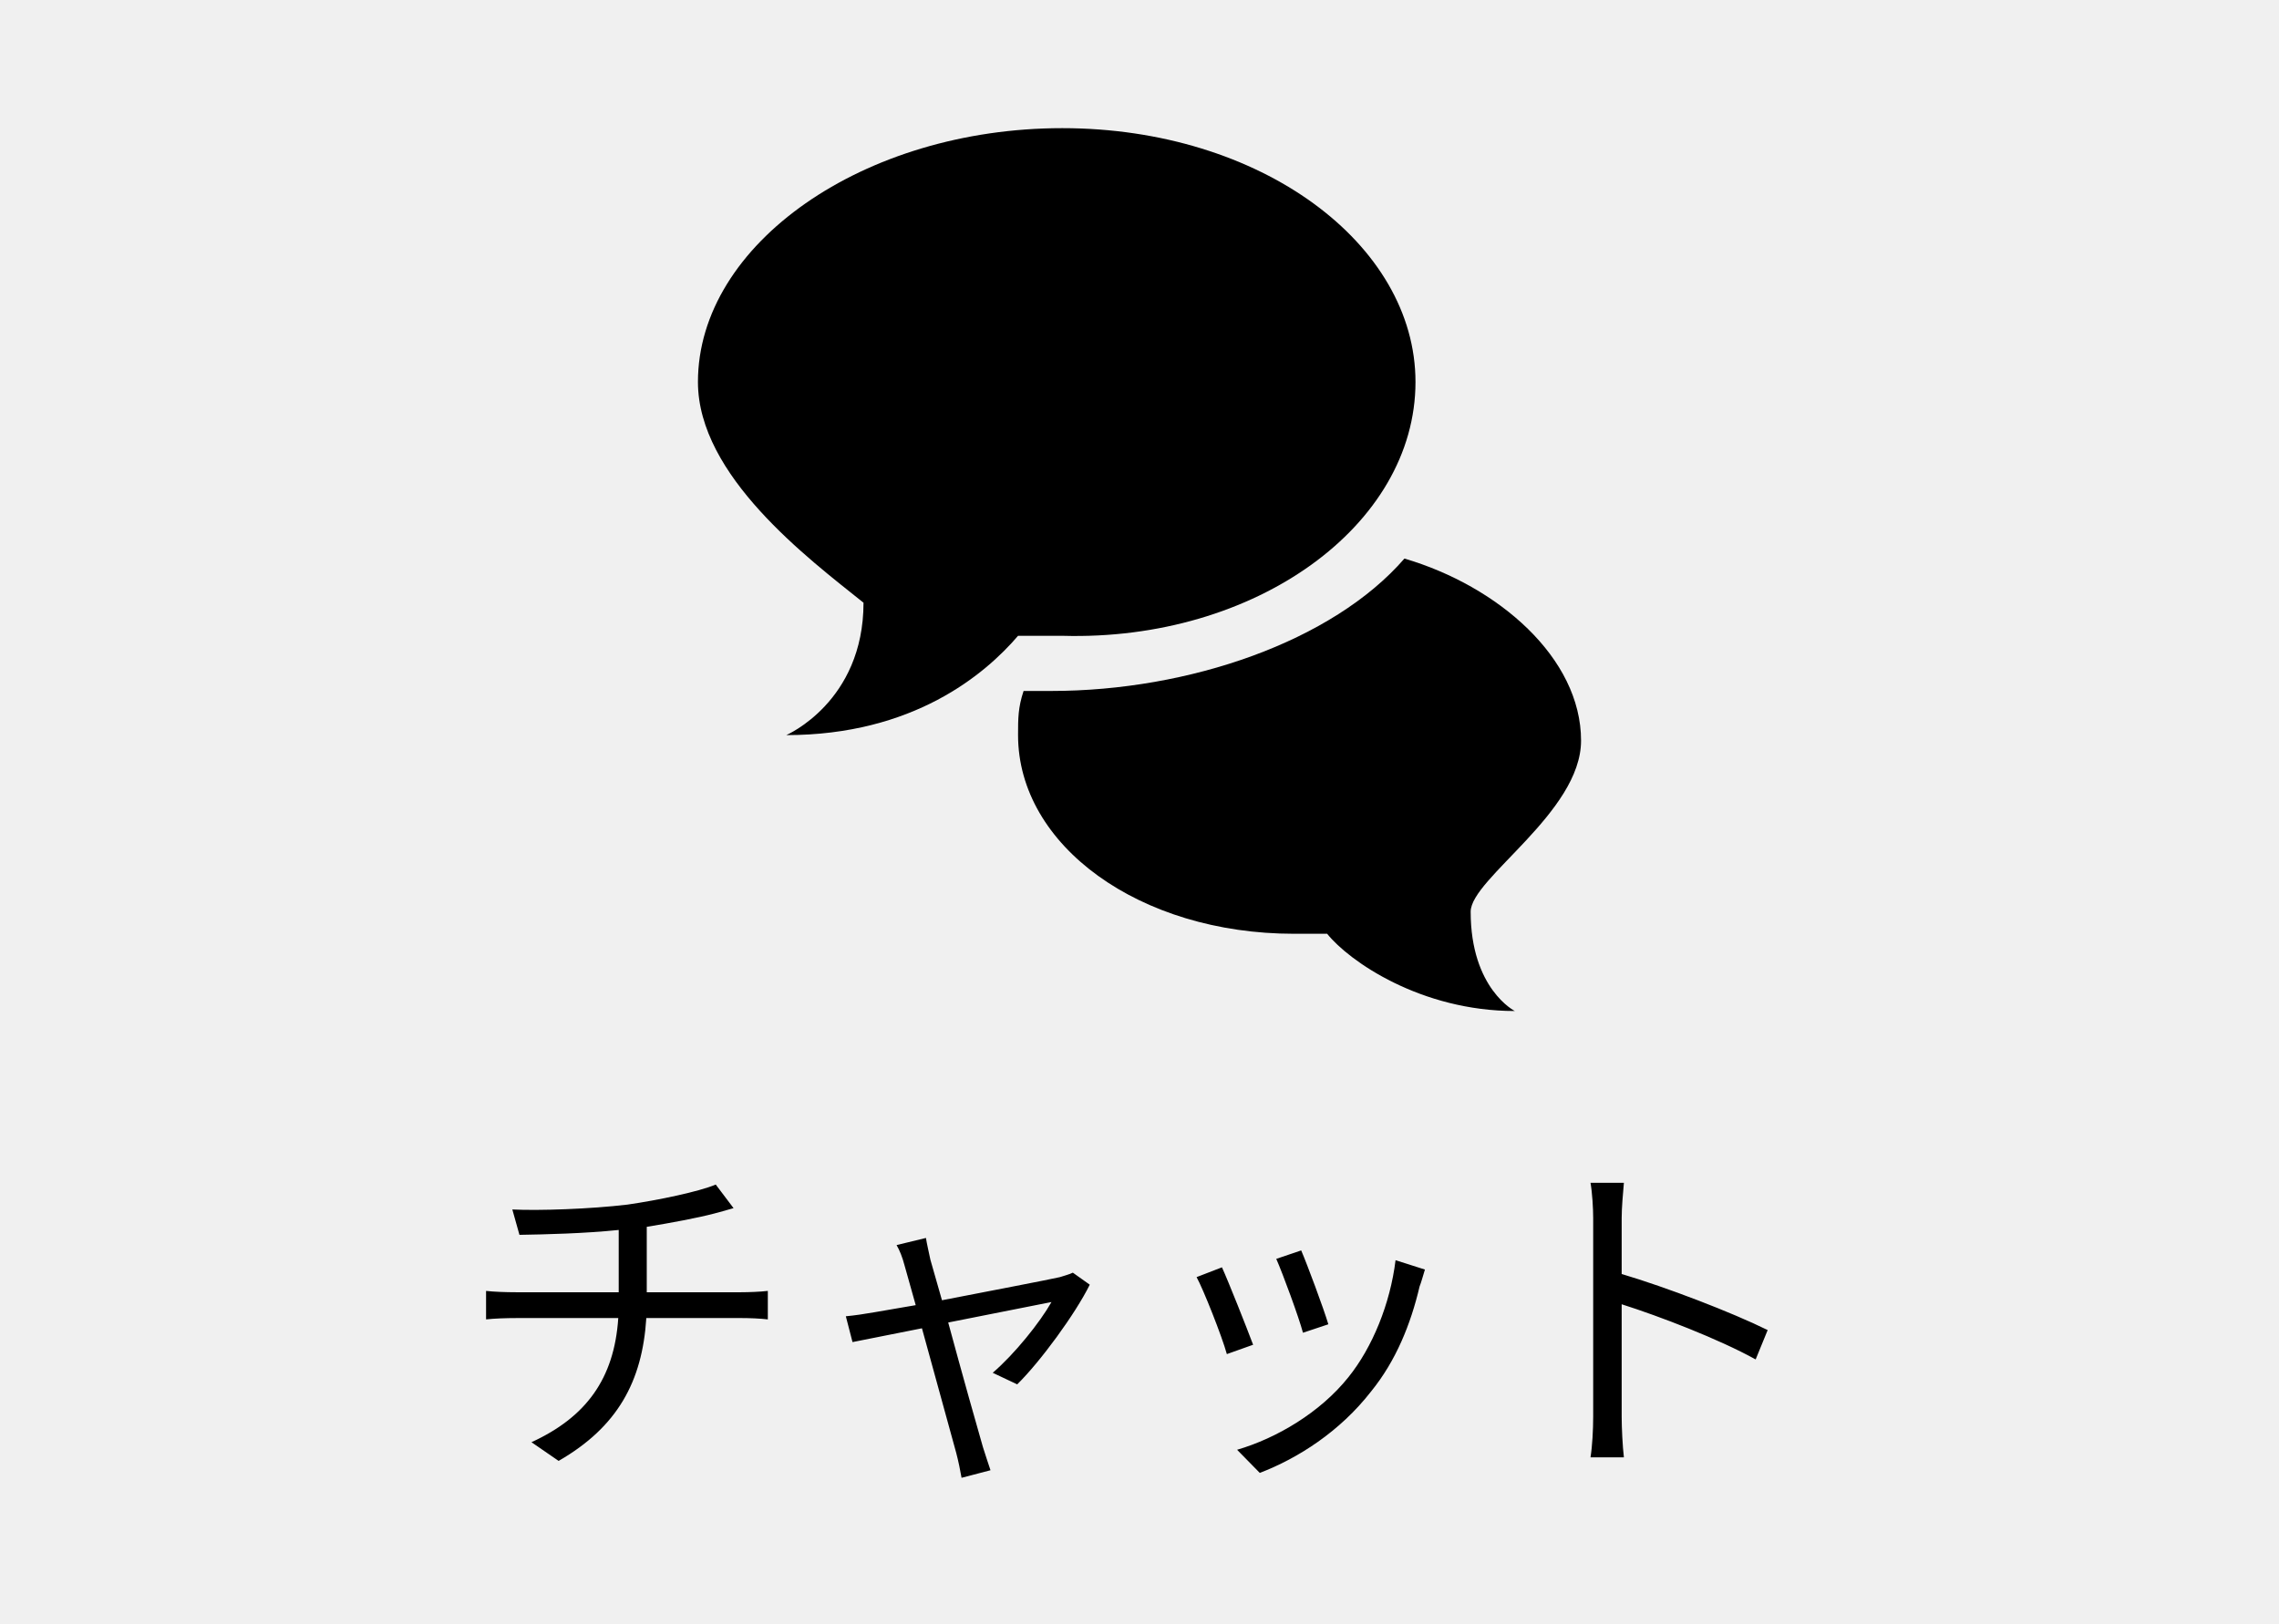
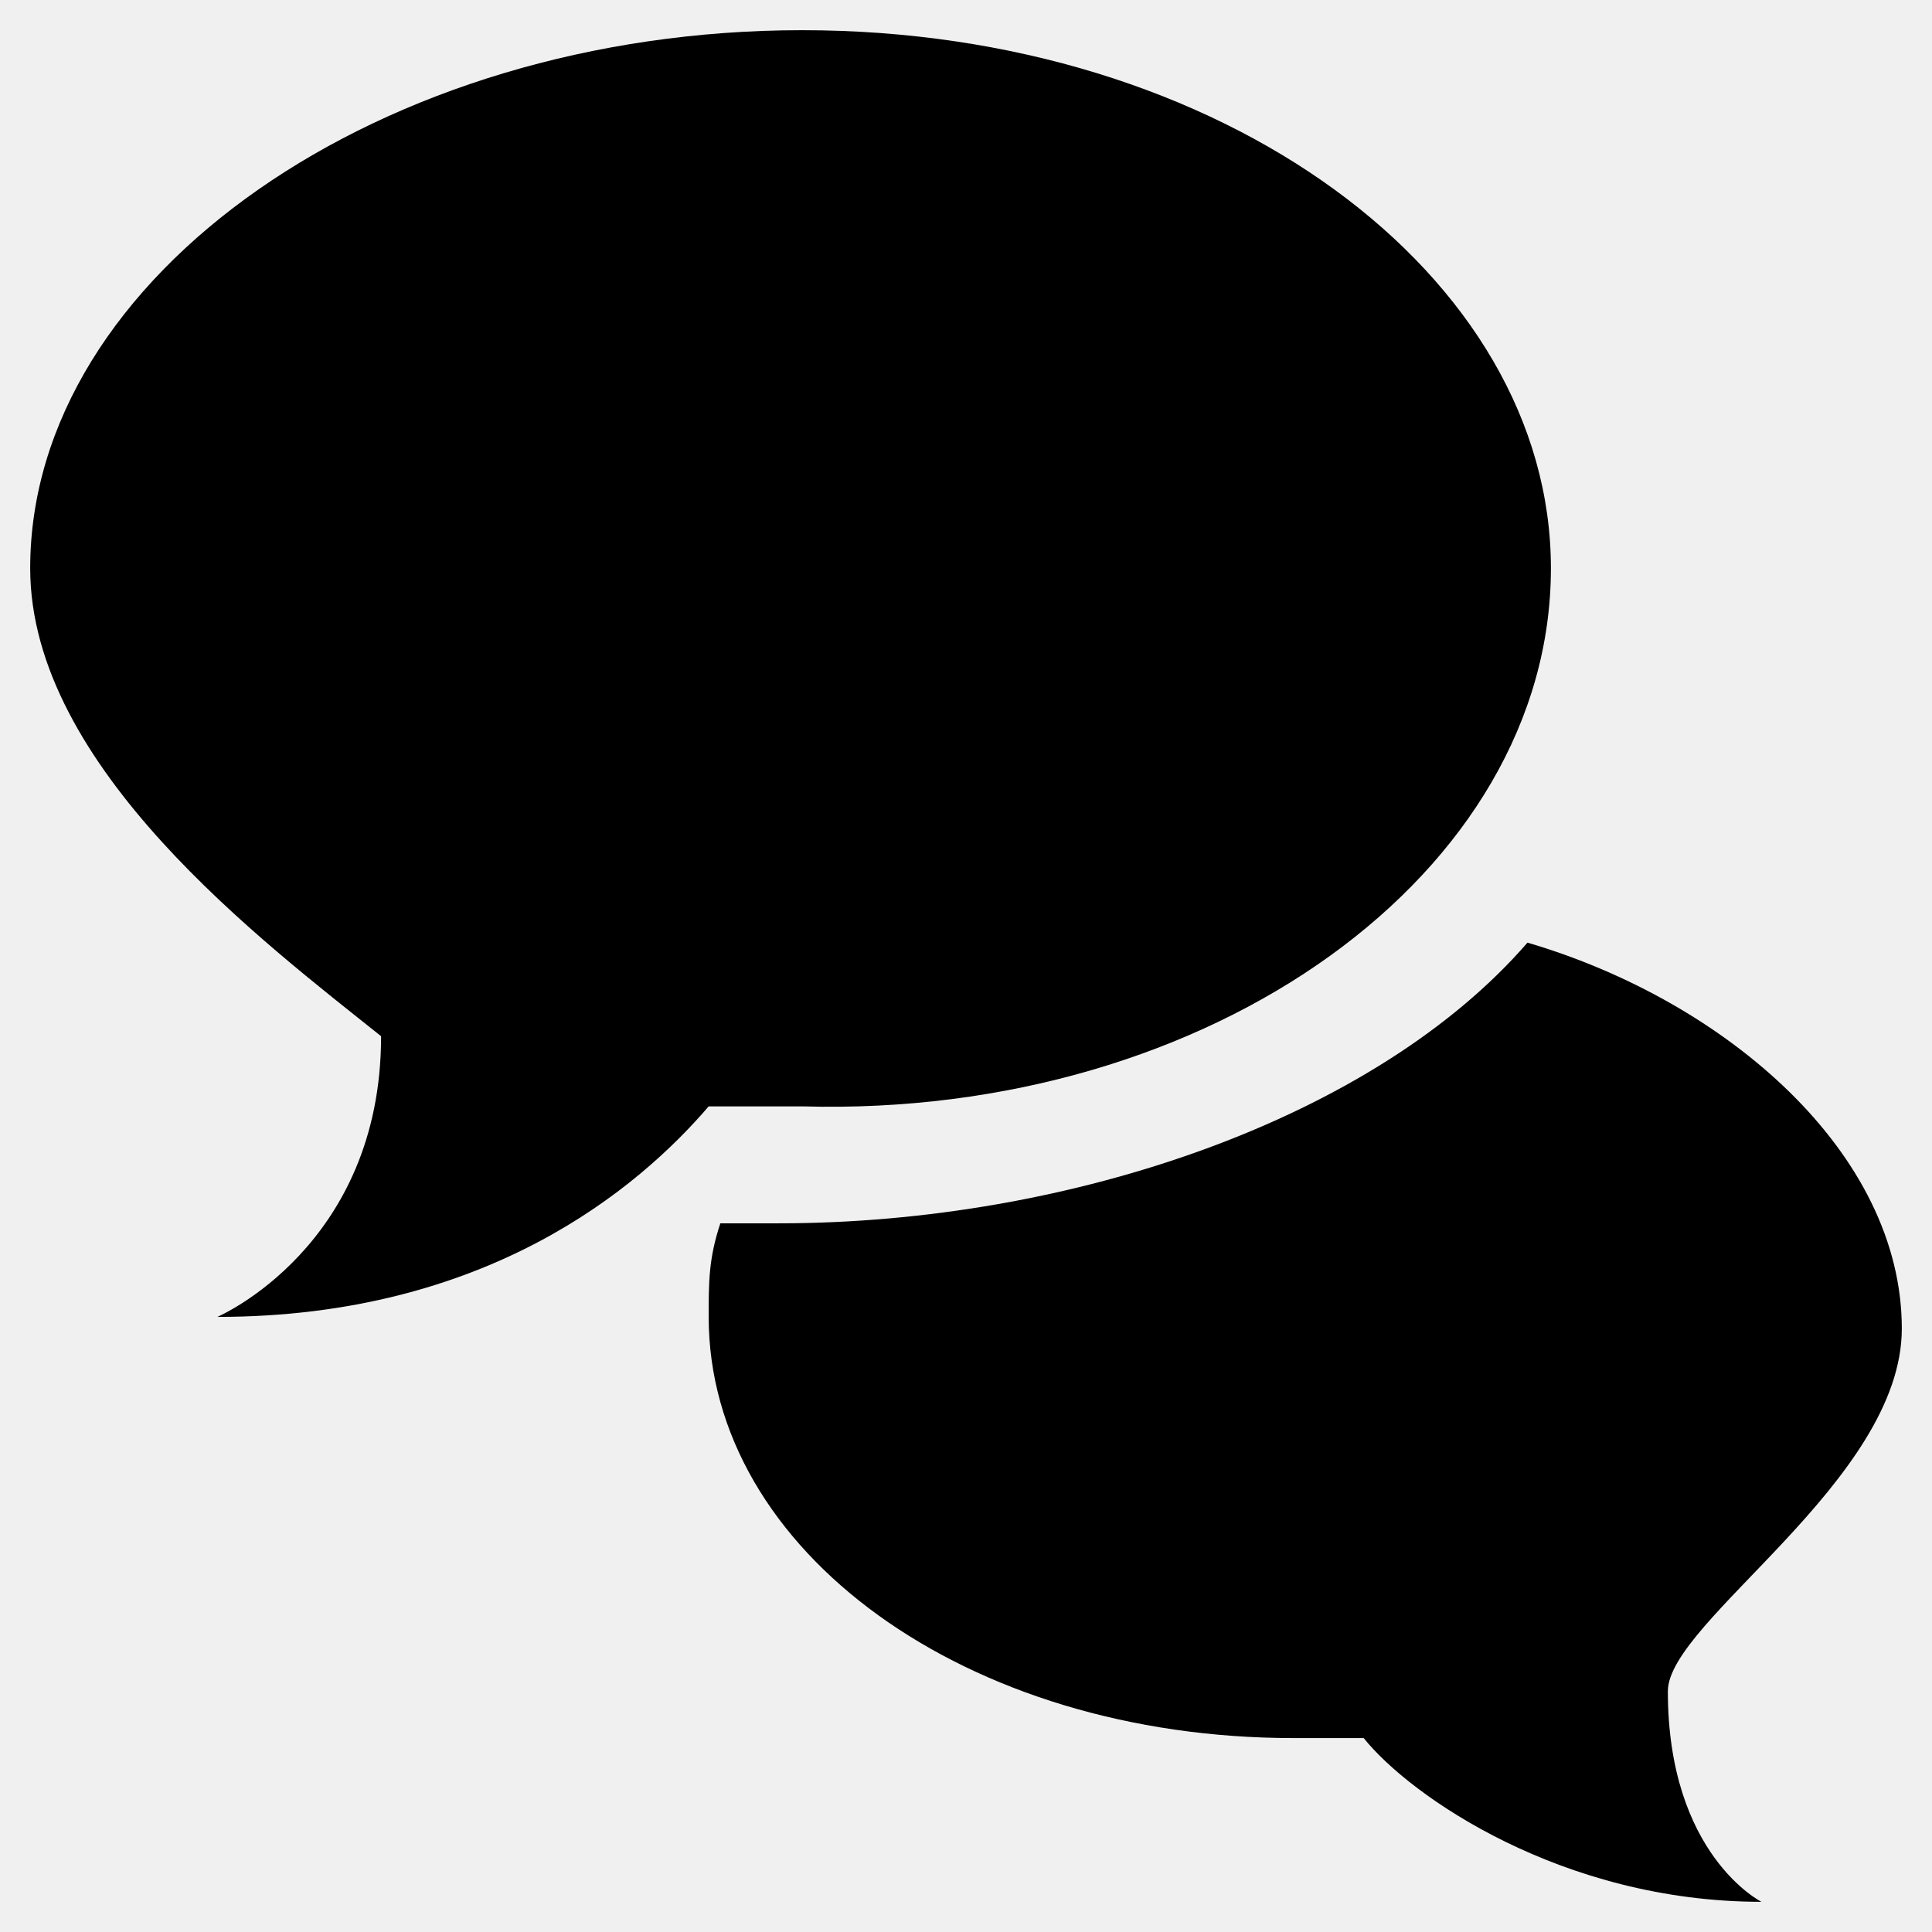
- <svg xmlns="http://www.w3.org/2000/svg" width="80" height="57" viewBox="0 0 80 57" fill="none">
-   <g clip-path="url(#clip0_48_172)">
-     <path d="M55.5 26.006C55.5 23.1 52.594 20.581 49.3 19.613C46.781 22.519 41.744 24.262 36.9 24.262H35.931C35.737 24.844 35.737 25.231 35.737 25.812C35.737 29.688 40 32.788 45.425 32.788H46.587C47.362 33.756 49.881 35.5 53.175 35.5C53.175 35.5 51.625 34.725 51.625 32.013C51.625 30.85 55.5 28.525 55.5 26.006Z" fill="black" />
-     <path d="M49.688 13.412C49.688 8.569 44.263 4.5 37.288 4.5C30.312 4.5 24.5 8.569 24.5 13.412C24.5 16.706 28.375 19.613 30.312 21.163C30.312 24.65 27.6 25.812 27.6 25.812C32.056 25.812 34.575 23.681 35.737 22.325H37.288C44.069 22.519 49.688 18.45 49.688 13.412Z" fill="black" />
+ <svg xmlns="http://www.w3.org/2000/svg" width="32" height="32" viewBox="0 0 32 32" fill="none">
+   <g clip-path="url(#clip0_48_173)">
+     <path d="M31.5 22.006C31.5 19.1 28.594 16.581 25.3 15.613C22.781 18.519 17.744 20.262 12.9 20.262H11.931C11.738 20.844 11.738 21.231 11.738 21.812C11.738 25.688 16 28.788 21.425 28.788H22.587C23.363 29.756 25.881 31.5 29.175 31.5C29.175 31.5 27.625 30.725 27.625 28.012C27.625 26.85 31.5 24.525 31.5 22.006Z" fill="black" />
+     <path d="M25.688 9.412C25.688 4.569 20.262 0.5 13.287 0.5C6.312 0.5 0.5 4.569 0.5 9.412C0.5 12.706 4.375 15.613 6.312 17.163C6.312 20.65 3.6 21.812 3.6 21.812C8.056 21.812 10.575 19.681 11.738 18.325H13.287C20.069 18.519 25.688 14.45 25.688 9.412Z" fill="black" />
  </g>
-   <text fill="black" xml:space="preserve" style="white-space: pre" font-family="Tamanegi Kaisho Geki FreeVer 7" font-size="12" letter-spacing="0em">
-     <tspan x="16" y="50.812">チャット</tspan>
-   </text>
  <defs>
-     <clipPath id="clip0_48_172">
-       <rect width="31" height="31" fill="white" transform="translate(24.5 4.5)" />
+     <clipPath id="clip0_48_173">
+       <rect width="31" height="31" fill="white" transform="translate(0.5 0.5)" />
    </clipPath>
  </defs>
</svg>
